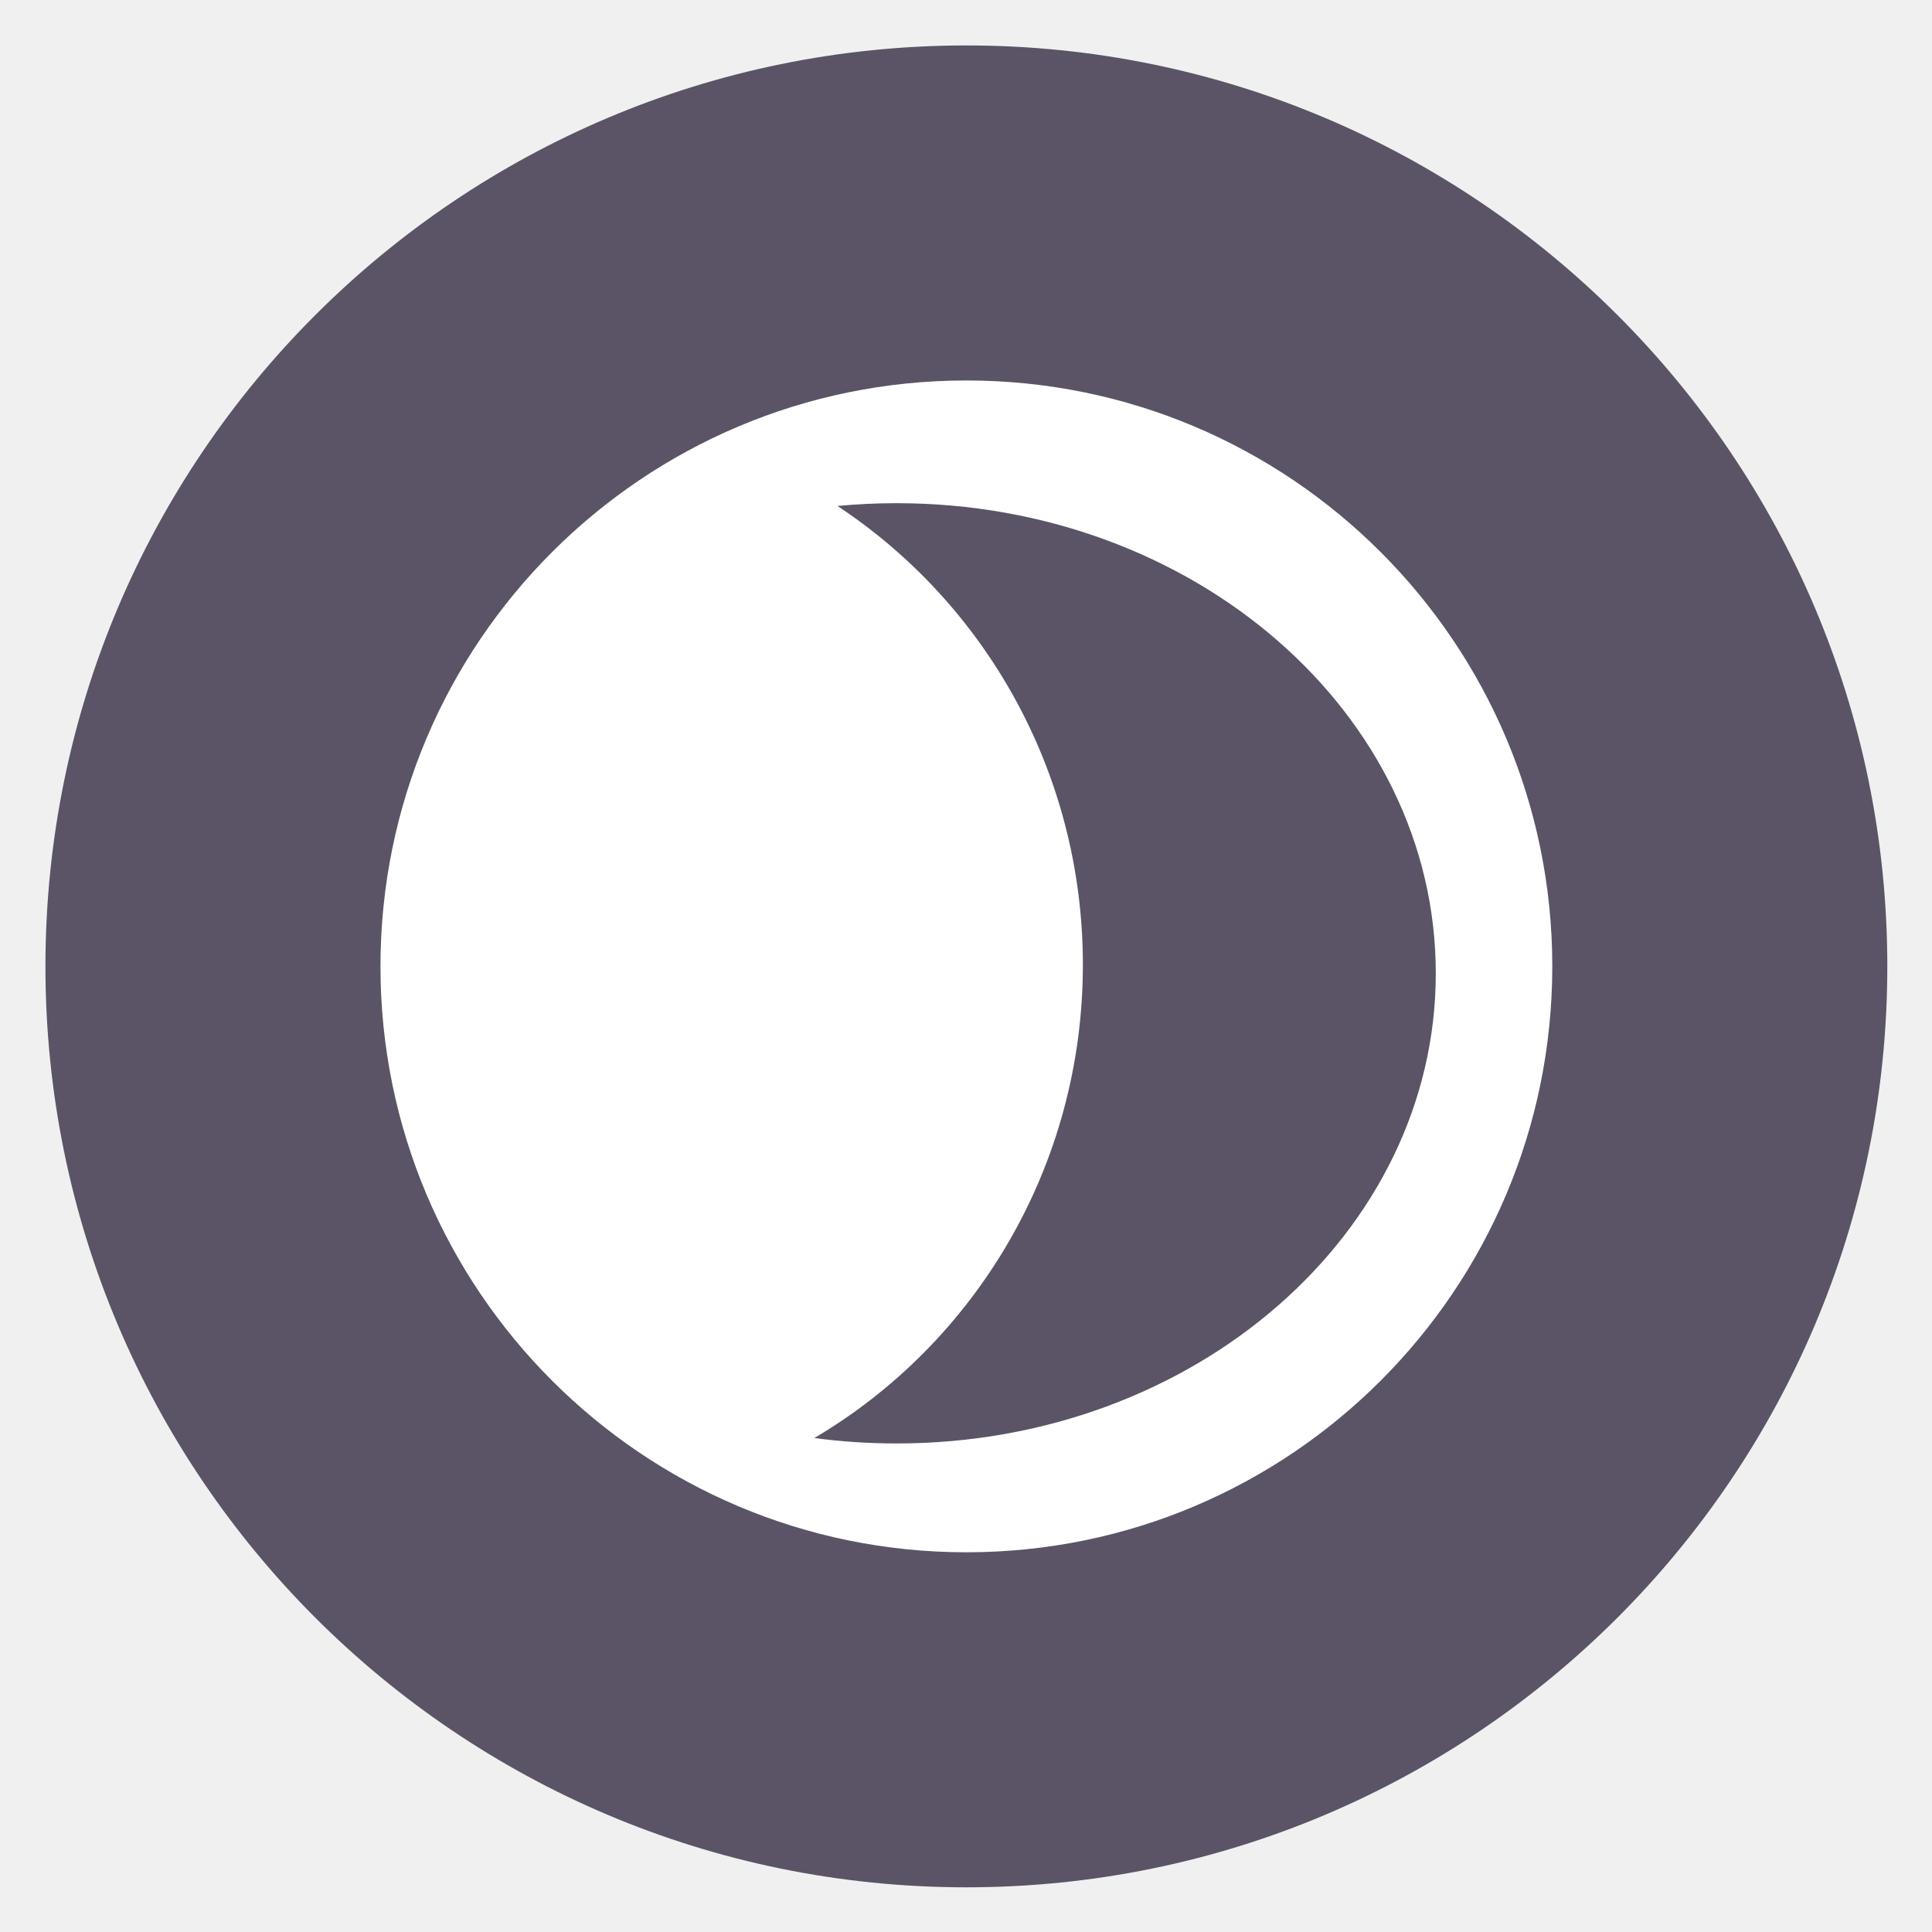
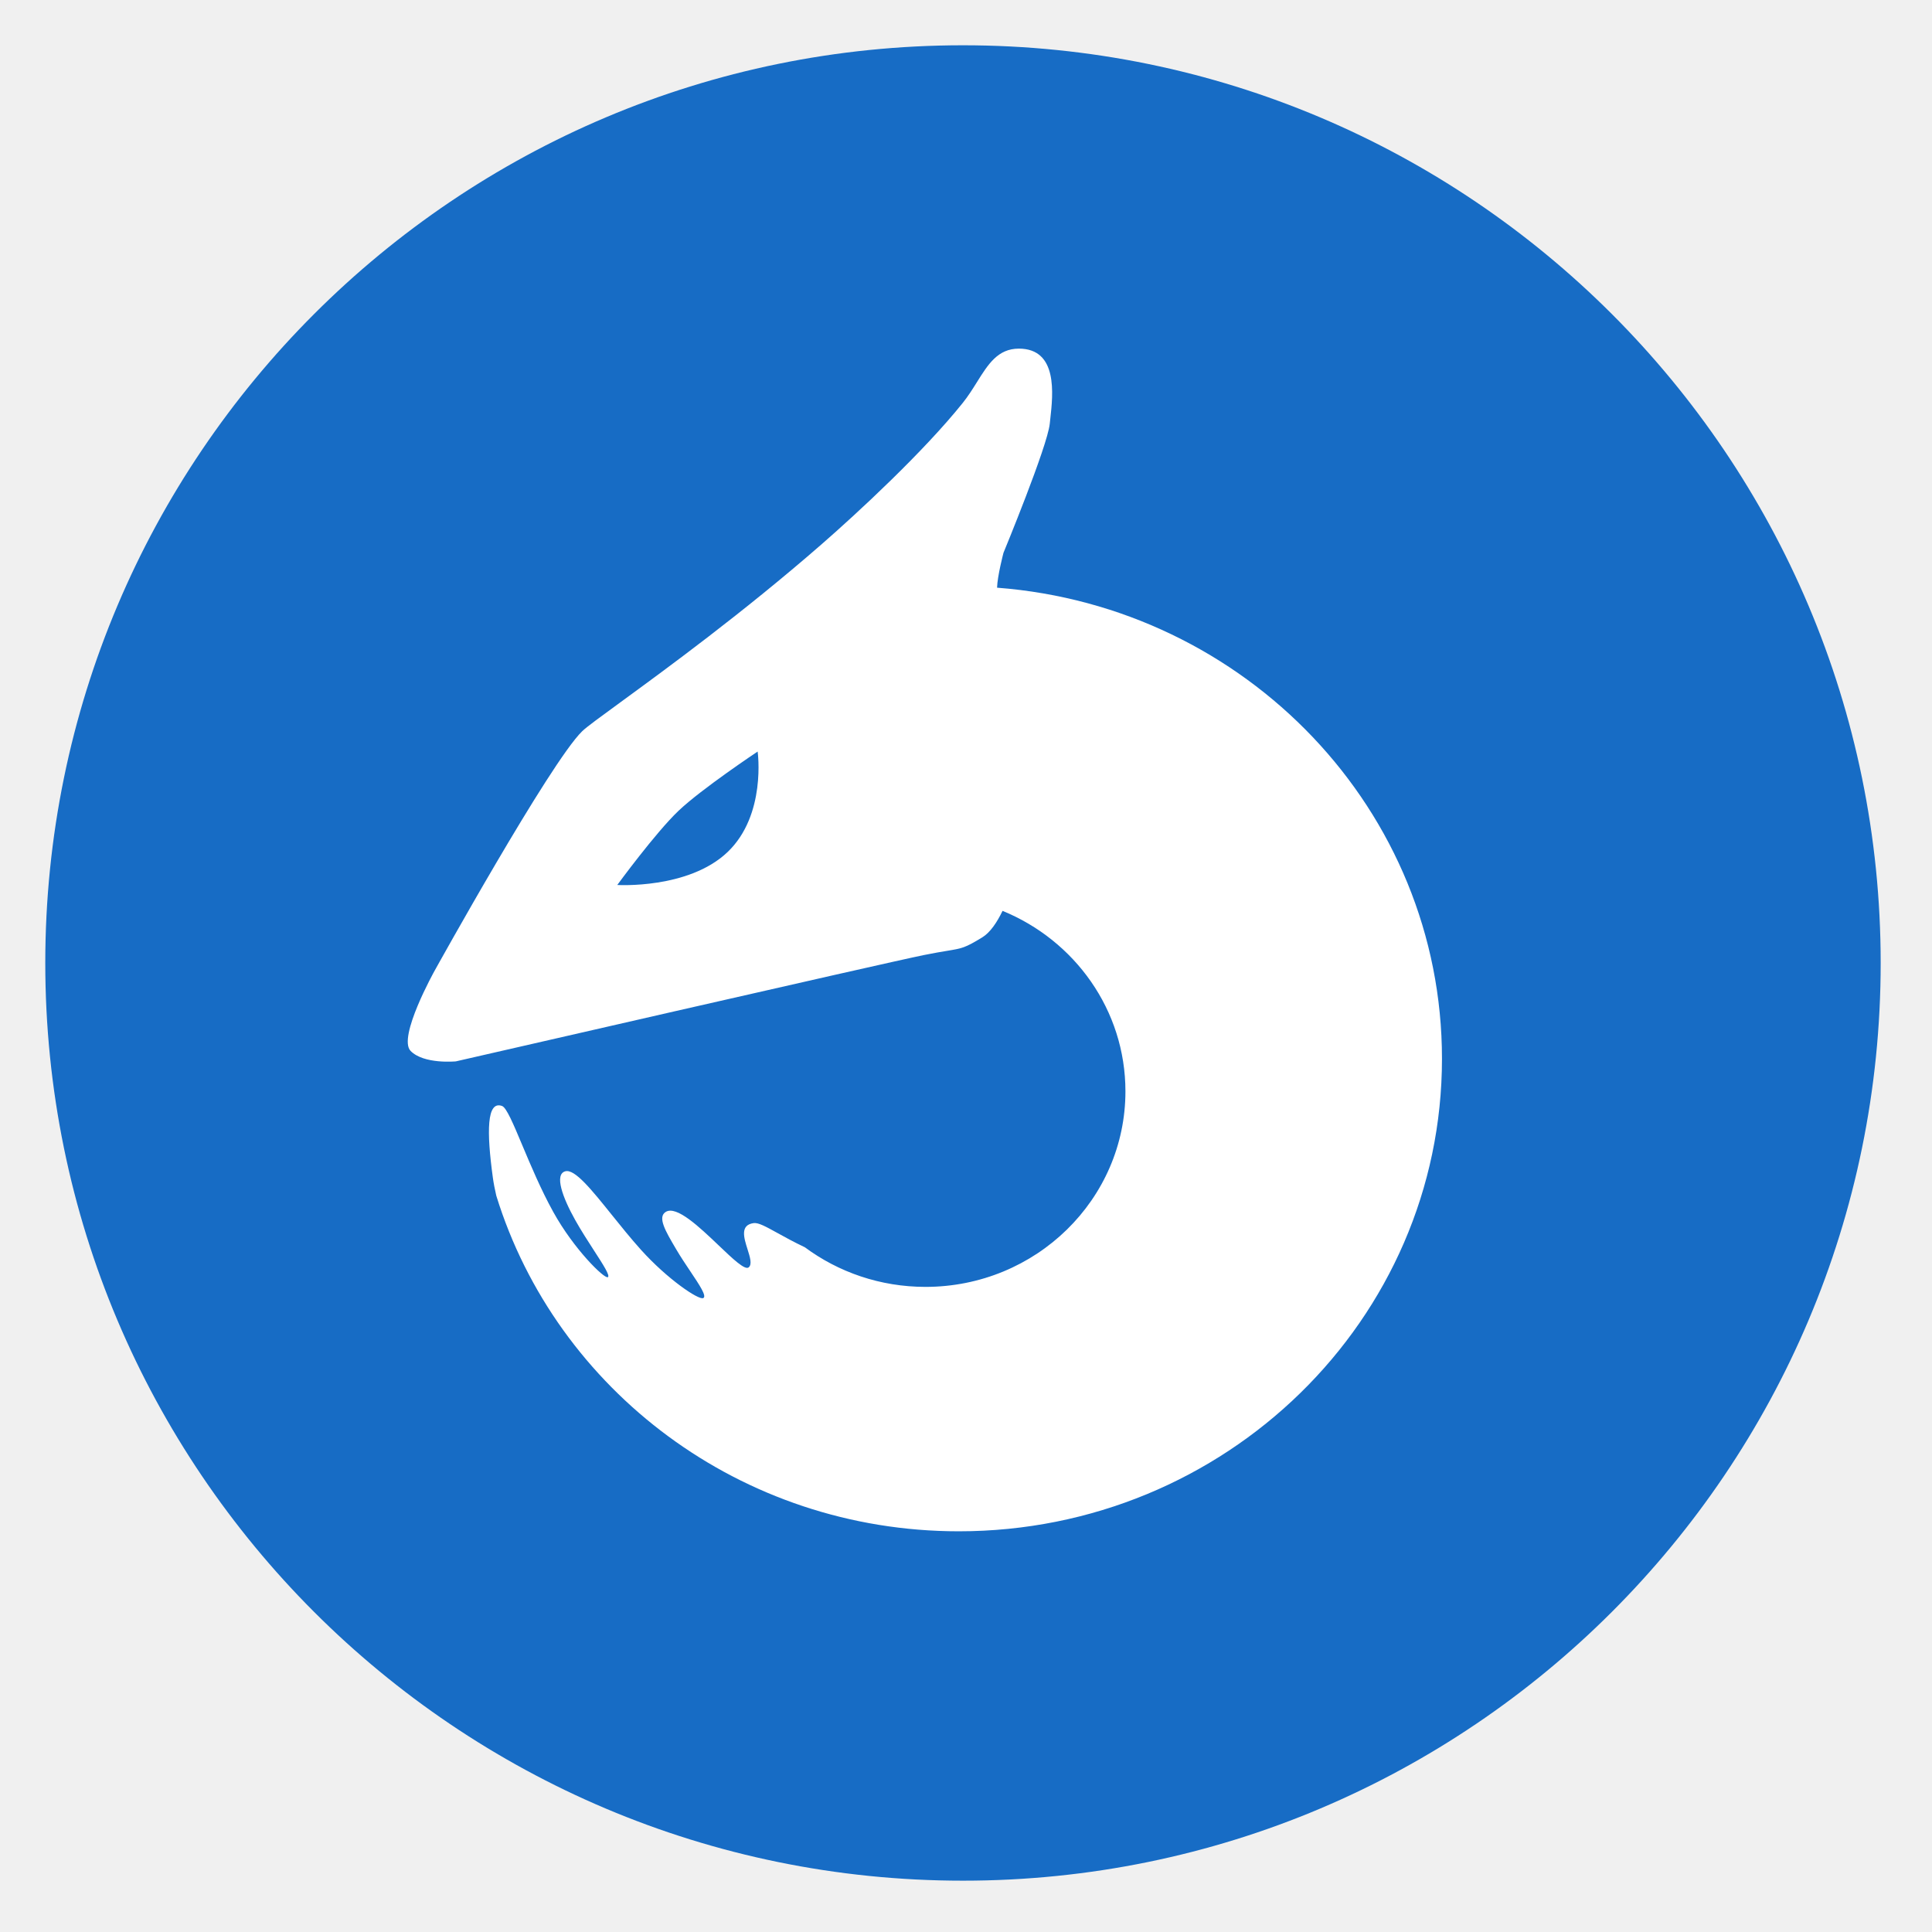
- <svg xmlns="http://www.w3.org/2000/svg" version="1.1" id="Capa_1" x="0px" y="0px" viewBox="0 0 255.1 255.1" style="enable-background:new 0 0 255.1 255.1;" xml:space="preserve">
-   <style type="text/css">
- 	.st0{fill:#5B5466;}
- 	.st1{fill-rule:evenodd;clip-rule:evenodd;fill:#FFFFFF;}
- </style>
-   <circle class="st0" cx="127.6" cy="127.6" r="121.6" />
-   <path class="st1" d="M107.525,189.876c3.54,0.472,7.168,0.718,10.861,0.718c39.32,0,71.194-27.794,71.194-62.077  c0-34.285-31.875-62.077-71.194-62.077c-2.638,0-5.244,0.126-7.805,0.369c19.504,12.884,32.401,35.204,32.401,60.579  C142.98,154.066,128.728,177.365,107.525,189.876z M127.6,204.963c42.727,0,77.363-34.636,77.363-77.363  S170.327,50.237,127.6,50.237S50.237,84.873,50.237,127.6S84.873,204.963,127.6,204.963z" />
+ <svg xmlns="http://www.w3.org/2000/svg" width="100%" height="100%" viewBox="0 0 256 256" version="1.1" xml:space="preserve" style="fill-rule:evenodd;clip-rule:evenodd;stroke-linejoin:round;stroke-miterlimit:2;">
+   <circle cx="127.6" cy="127.6" r="121.6" style="fill:rgb(23,108,197);" />
+   <g transform="matrix(0.306074,0,0,0.306074,44.2367,46.1951)">
+     <path d="M280.702,254.881C284.172,252.765 287.116,248.331 289.49,243.403C320.735,256.173 342.692,286.349 342.692,321.54C342.692,368.29 303.942,406.189 256.142,406.189C236.52,406.189 218.423,399.802 203.906,389.039C199.144,386.784 195.226,384.618 192.02,382.845C187.047,380.096 183.786,378.293 181.744,378.575C175.775,379.398 177.508,384.89 179.083,389.879C180.152,393.268 181.149,396.425 179.606,397.727C177.992,399.091 172.764,394.106 166.655,388.282C158.339,380.353 148.391,370.868 143.7,373.717C139.991,375.97 143.592,382.081 148,389.561L148.327,390.116C150.189,393.278 152.347,396.498 154.316,399.436C158.319,405.407 161.543,410.219 159.93,411.033C157.98,412.017 144.394,402.847 132.945,390.116C128.526,385.203 124.246,379.877 120.268,374.928L120.268,374.927C111.561,364.093 104.307,355.068 100.235,356.137C95.337,357.423 99.042,367.527 104.487,377.25C107.033,381.797 110.028,386.427 112.621,390.436L112.621,390.437C116.654,396.671 119.715,401.402 118.605,401.984C117.107,402.767 103.926,389.914 94.973,373.717C89.656,364.096 85.191,353.464 81.576,344.857C77.656,335.522 74.736,328.569 72.813,327.869C66.132,325.438 66.132,339.059 68.812,358.718C69.161,361.283 69.682,363.973 70.323,366.712C96.307,450.785 176.128,512 270.567,512C386.084,512 479.728,420.412 479.728,307.432C479.728,199.9 394.899,111.747 287.12,103.494C287.256,98.428 289.9,88.383 289.9,88.383C289.9,88.383 308.927,42.347 309.933,32.51C309.999,31.857 310.078,31.148 310.163,30.392C311.348,19.763 313.553,0 296.551,0C287.471,0 283.249,6.755 278.42,14.48L278.42,14.48C276.566,17.446 274.622,20.555 272.28,23.479C255.412,44.544 227.048,70.849 210.965,84.863C176.971,114.484 143.619,138.828 124.167,153.026L124.166,153.027C115.319,159.484 109.348,163.843 107.5,165.644C93.574,179.22 43.642,269.286 43.642,269.286C43.642,269.286 27.494,298.182 33.234,304.043C38.973,309.903 52.814,308.56 52.814,308.56C52.814,308.56 238.755,265.903 255.402,262.539C259.884,261.633 263.048,261.11 265.477,260.709C272.072,259.62 273.256,259.424 280.702,254.881ZM149.235,200.064C139.254,209.551 122.701,232.196 122.701,232.196C122.701,232.196 153.465,234.091 170.408,217.986C187.352,201.88 183.47,174.433 183.47,174.433C183.47,174.433 159.215,190.577 149.235,200.064Z" style="fill:white;" />
+   </g>
</svg>
